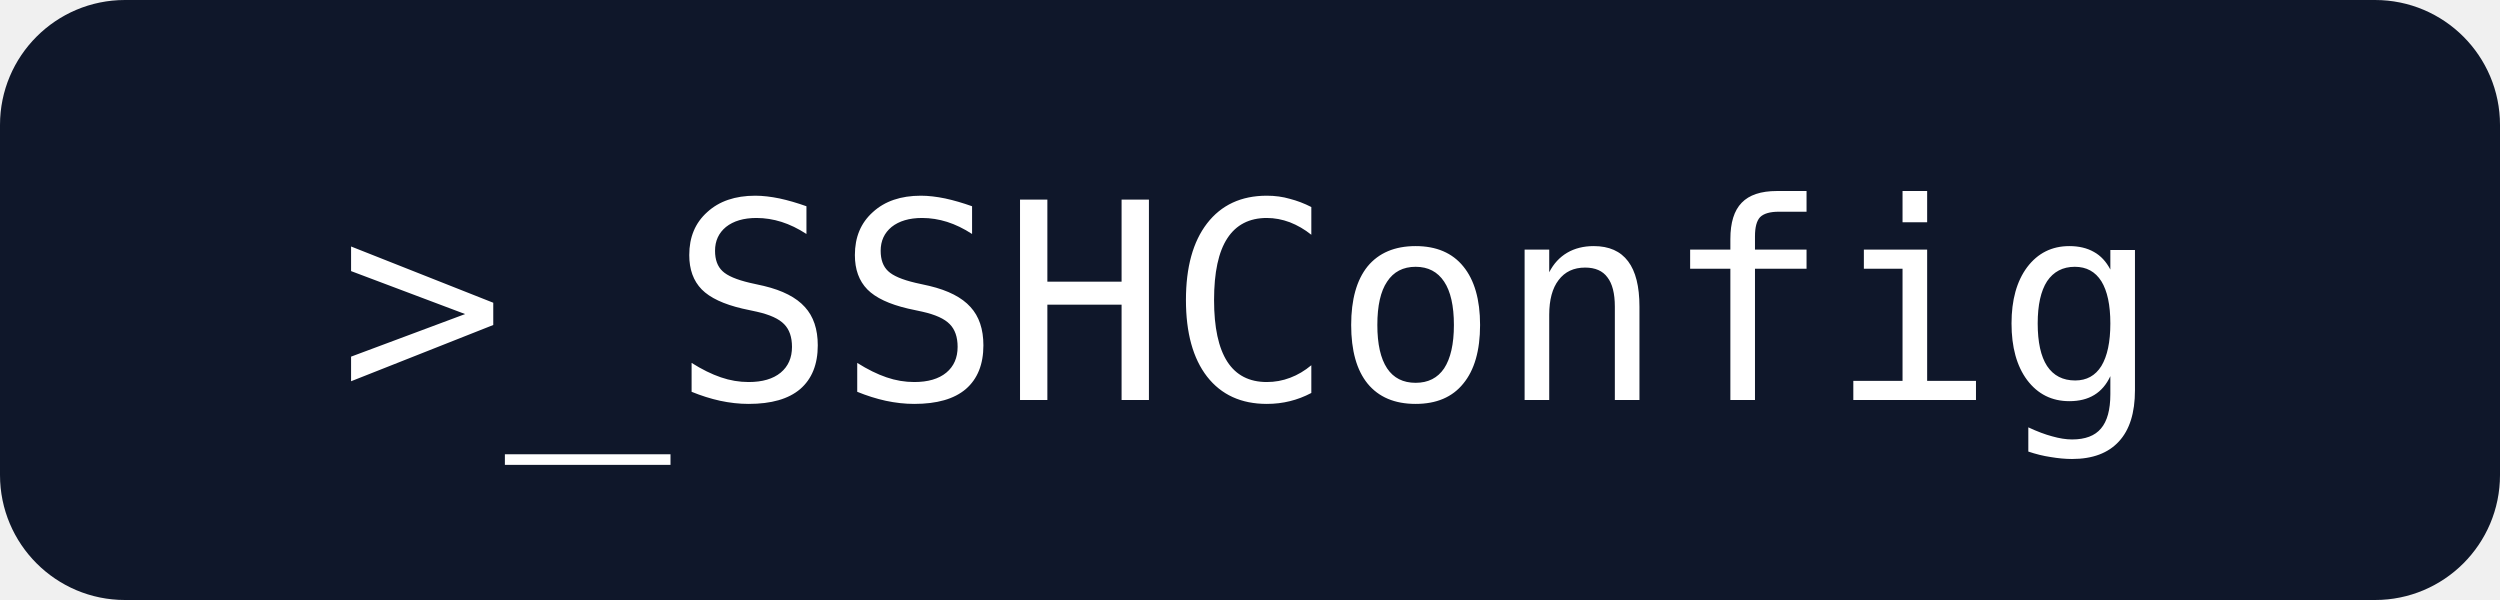
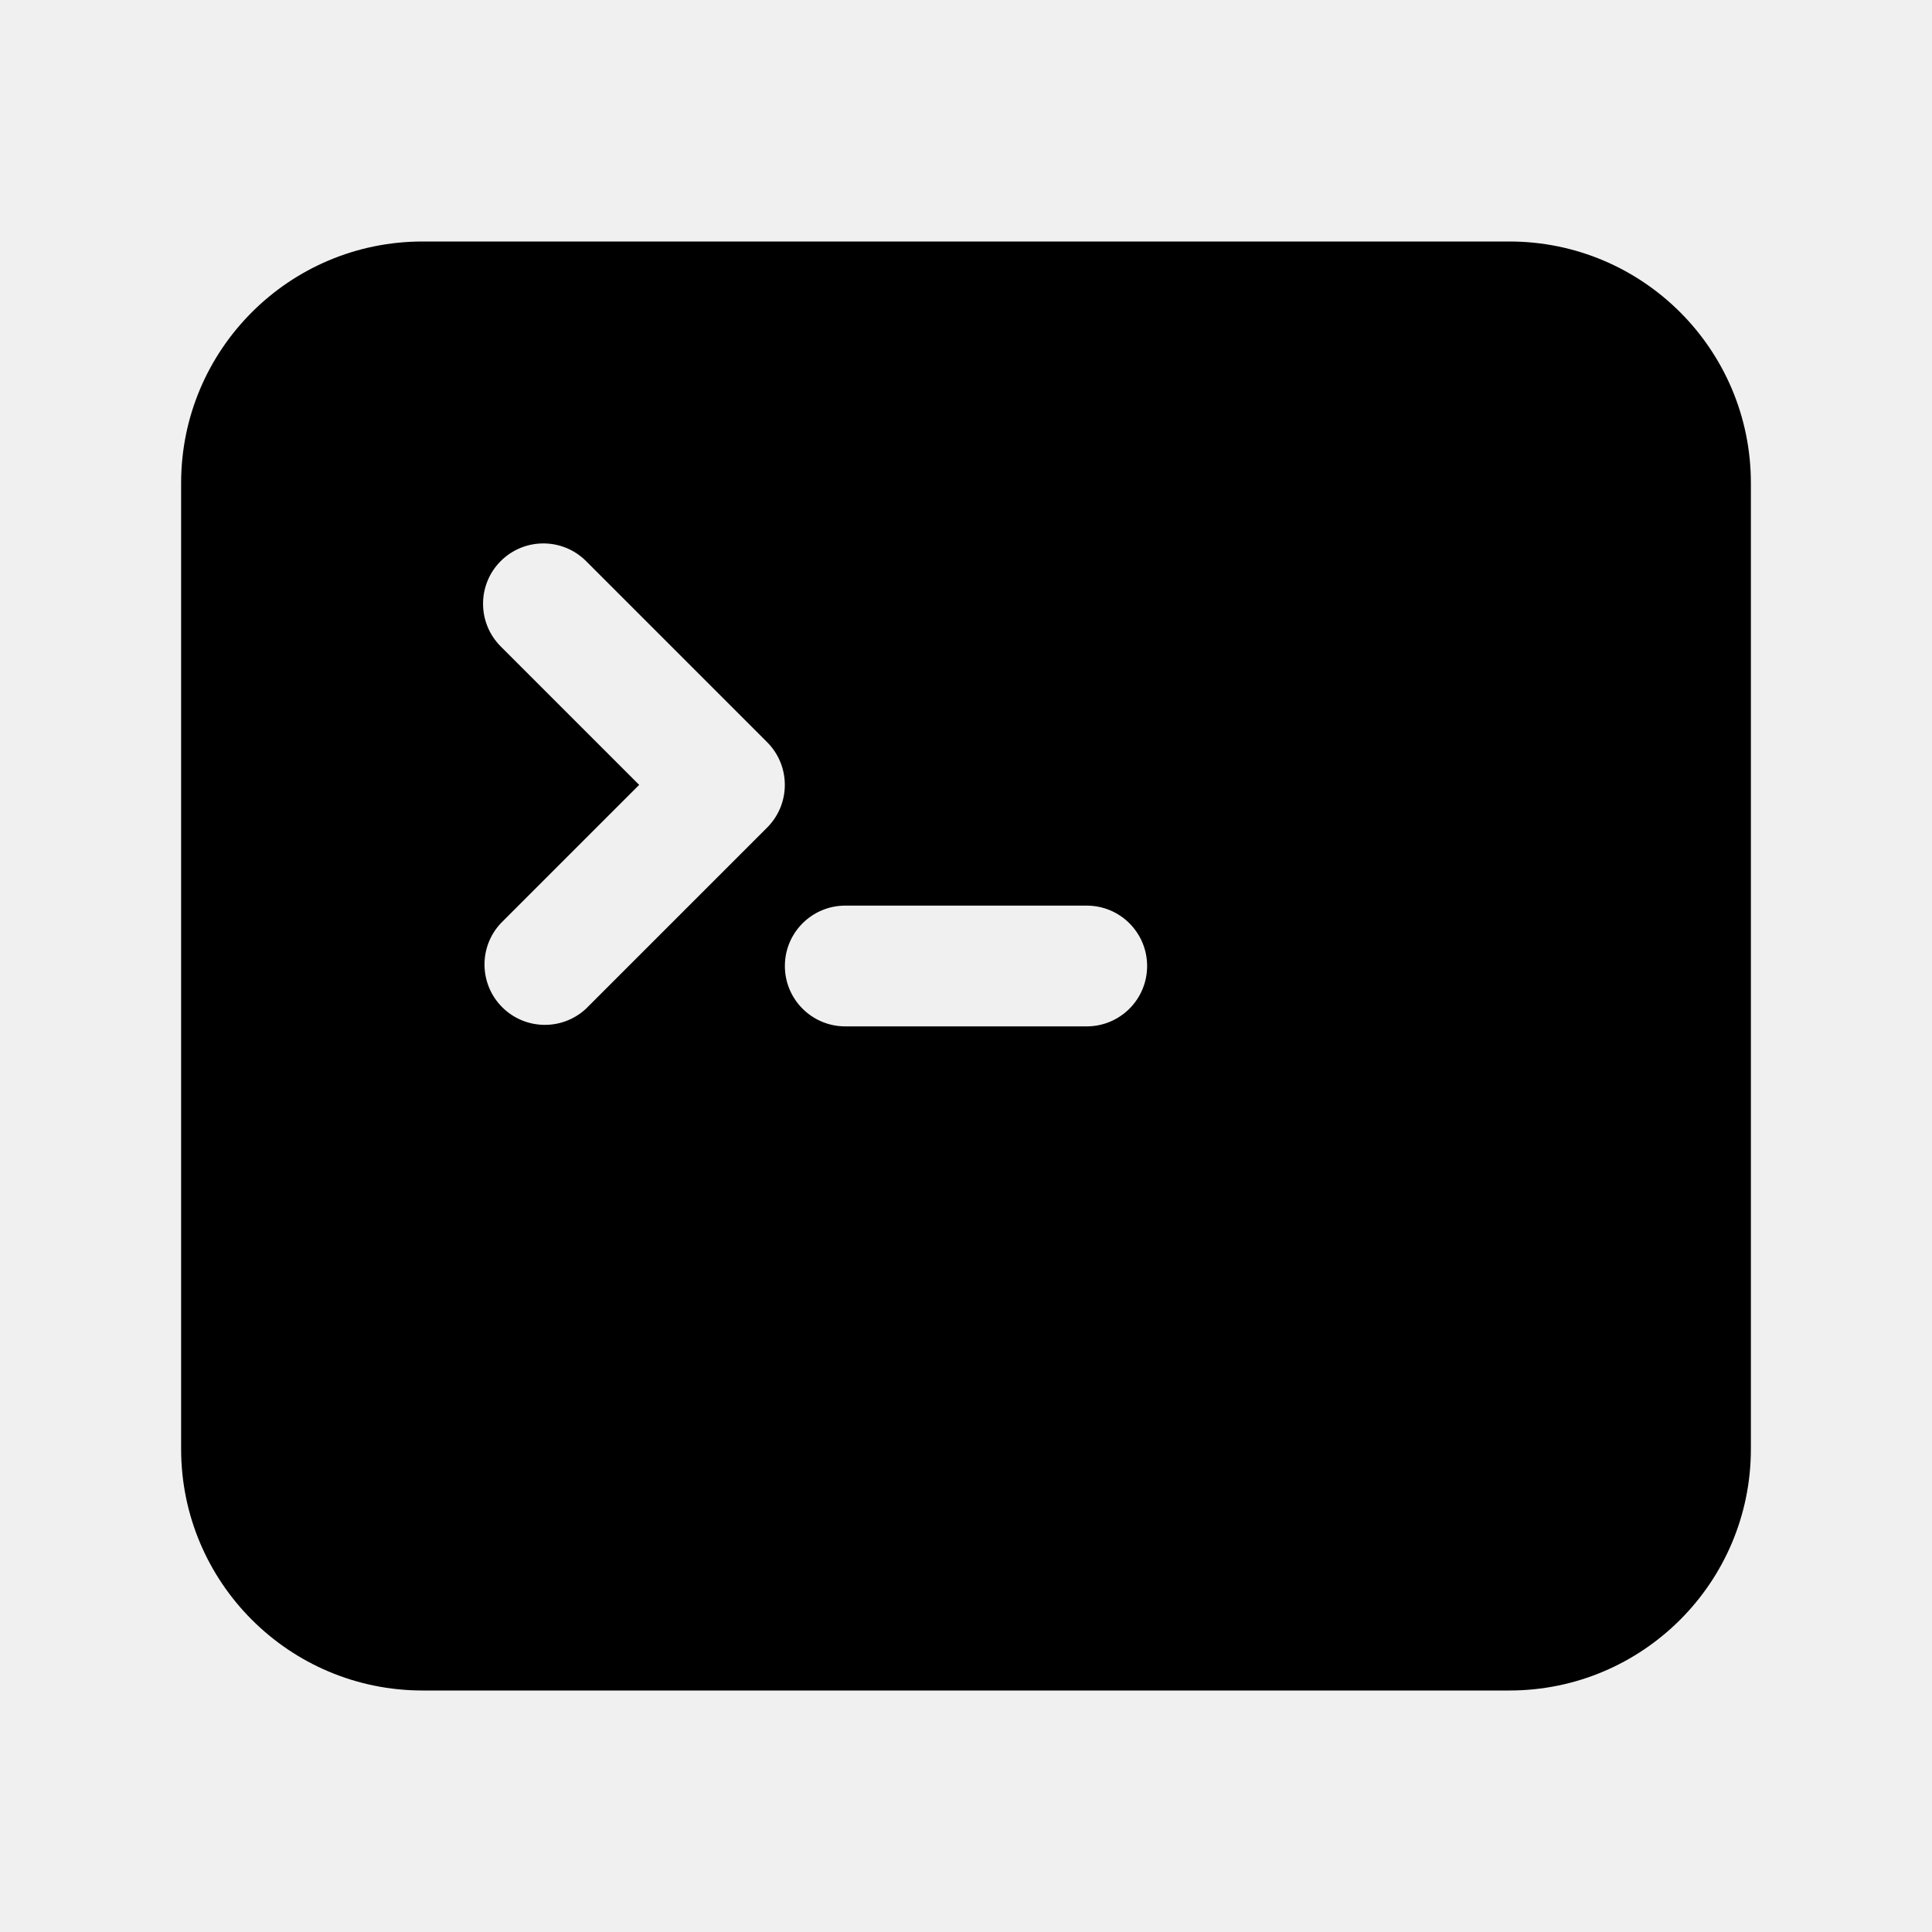
- <svg xmlns="http://www.w3.org/2000/svg" viewBox="0 0 100 24" fill="none">
-   <rect width="100" height="24" rx="5" fill="#0f172a" />
-   <text x="50" y="16" font-family="monospace" font-size="11" fill="white" text-anchor="middle">&gt;_SSHConfig</text>
+ <svg xmlns="http://www.w3.org/2000/svg" viewBox="0 0 24 24" fill="currentColor" class="size-6">
+   <path fill-rule="evenodd" d="M2.25 6a3 3 0 0 1 3-3h13.5a3 3 0 0 1 3 3v12a3 3 0 0 1-3 3H5.25a3 3 0 0 1-3-3V6Zm3.97.97a.75.75 0 0 1 1.06 0l2.25 2.25a.75.75 0 0 1 0 1.06l-2.25 2.25a.75.75 0 0 1-1.06-1.06l1.72-1.72-1.72-1.72a.75.75 0 0 1 0-1.06Zm4.28 4.28a.75.75 0 0 0 0 1.5h3a.75.75 0 0 0 0-1.5h-3Z" clip-rule="evenodd" />
</svg>
